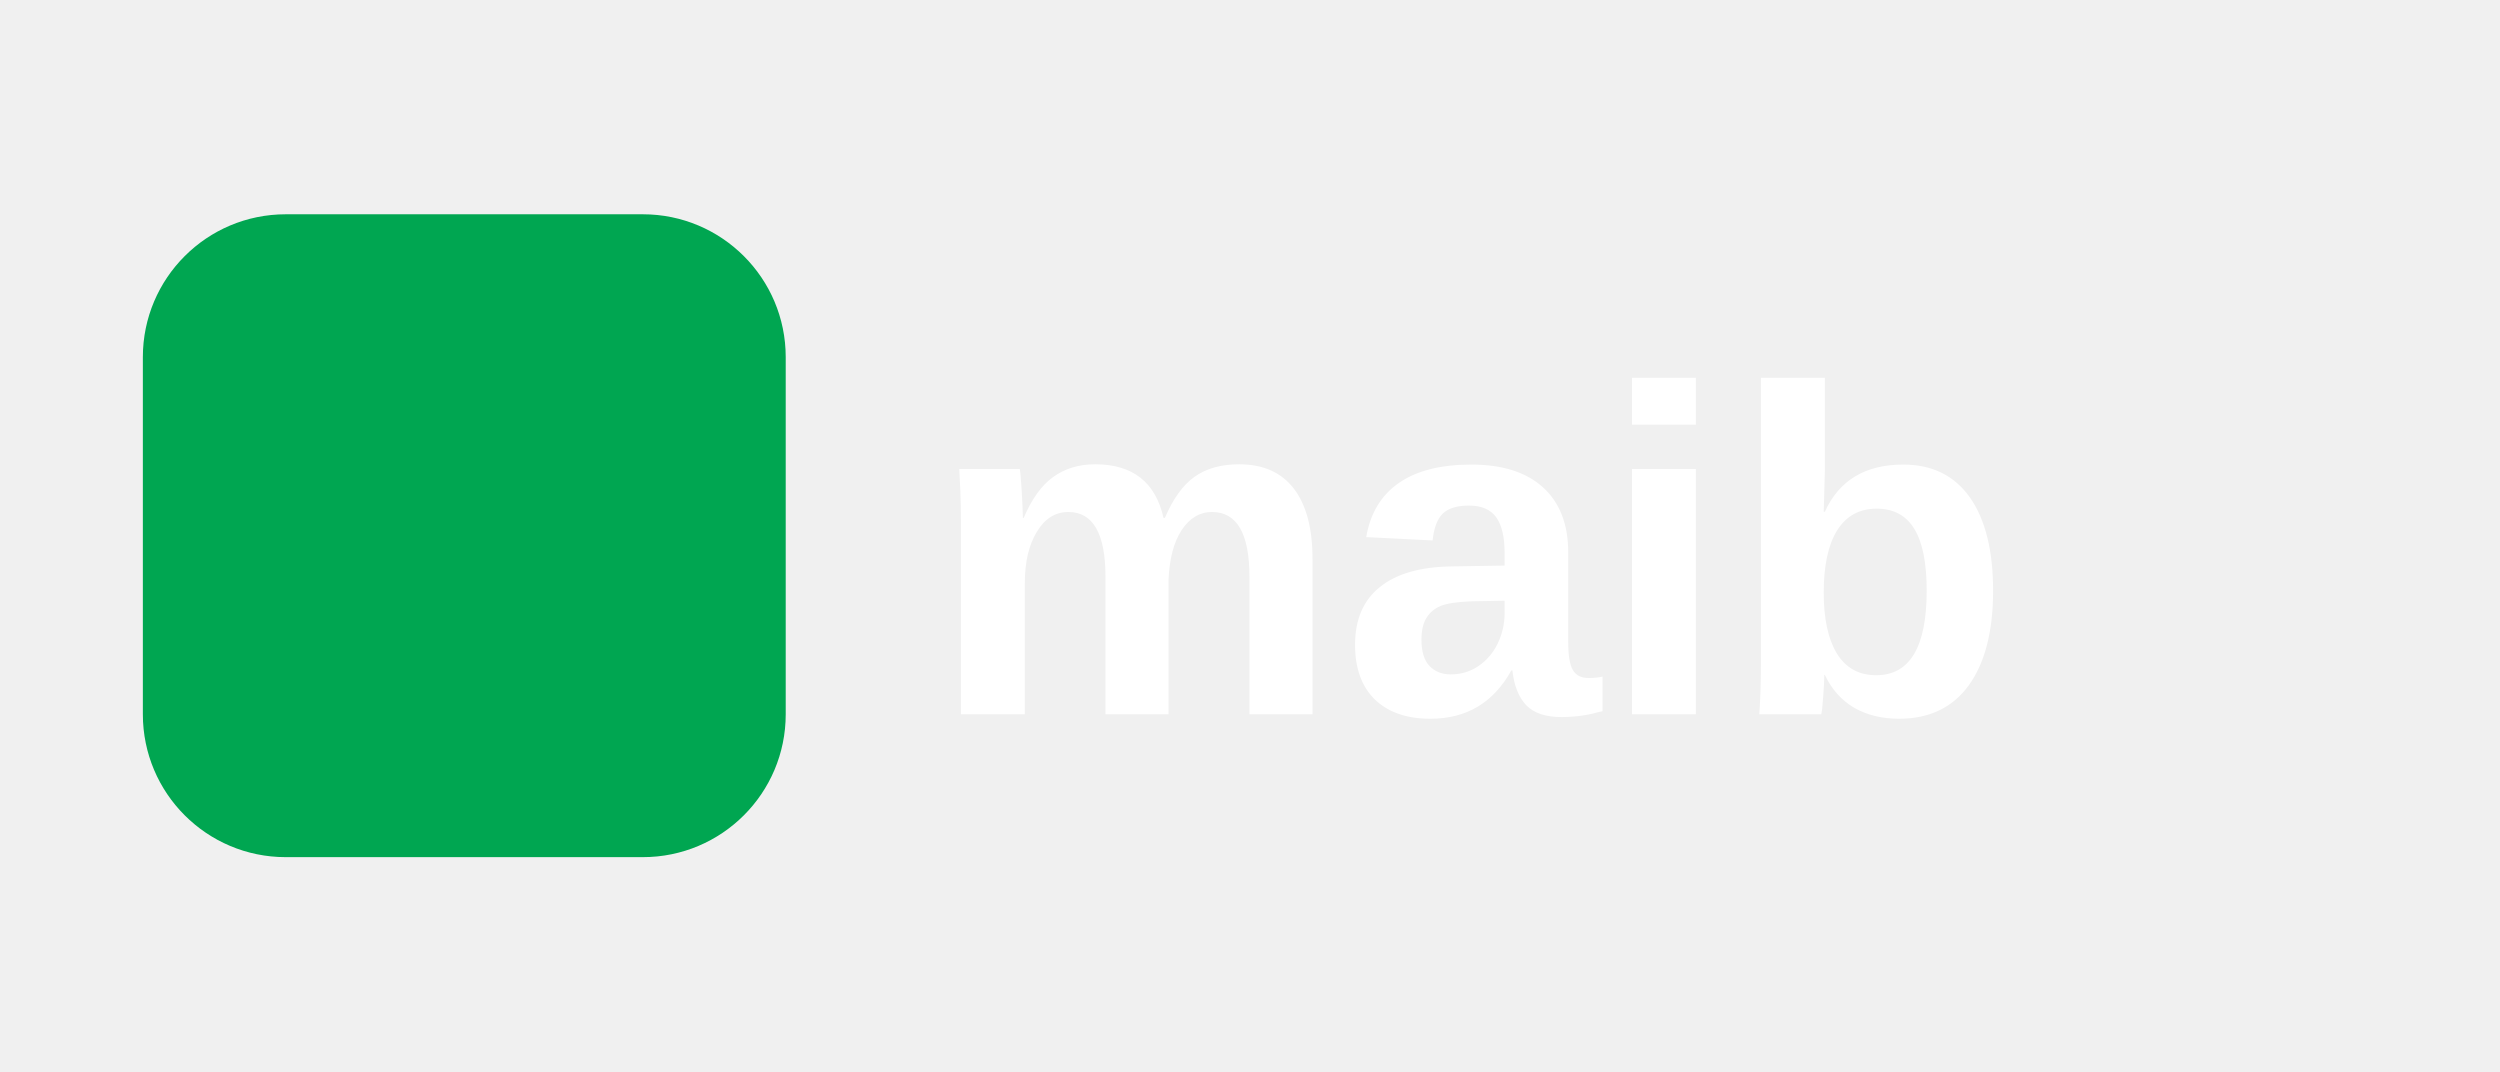
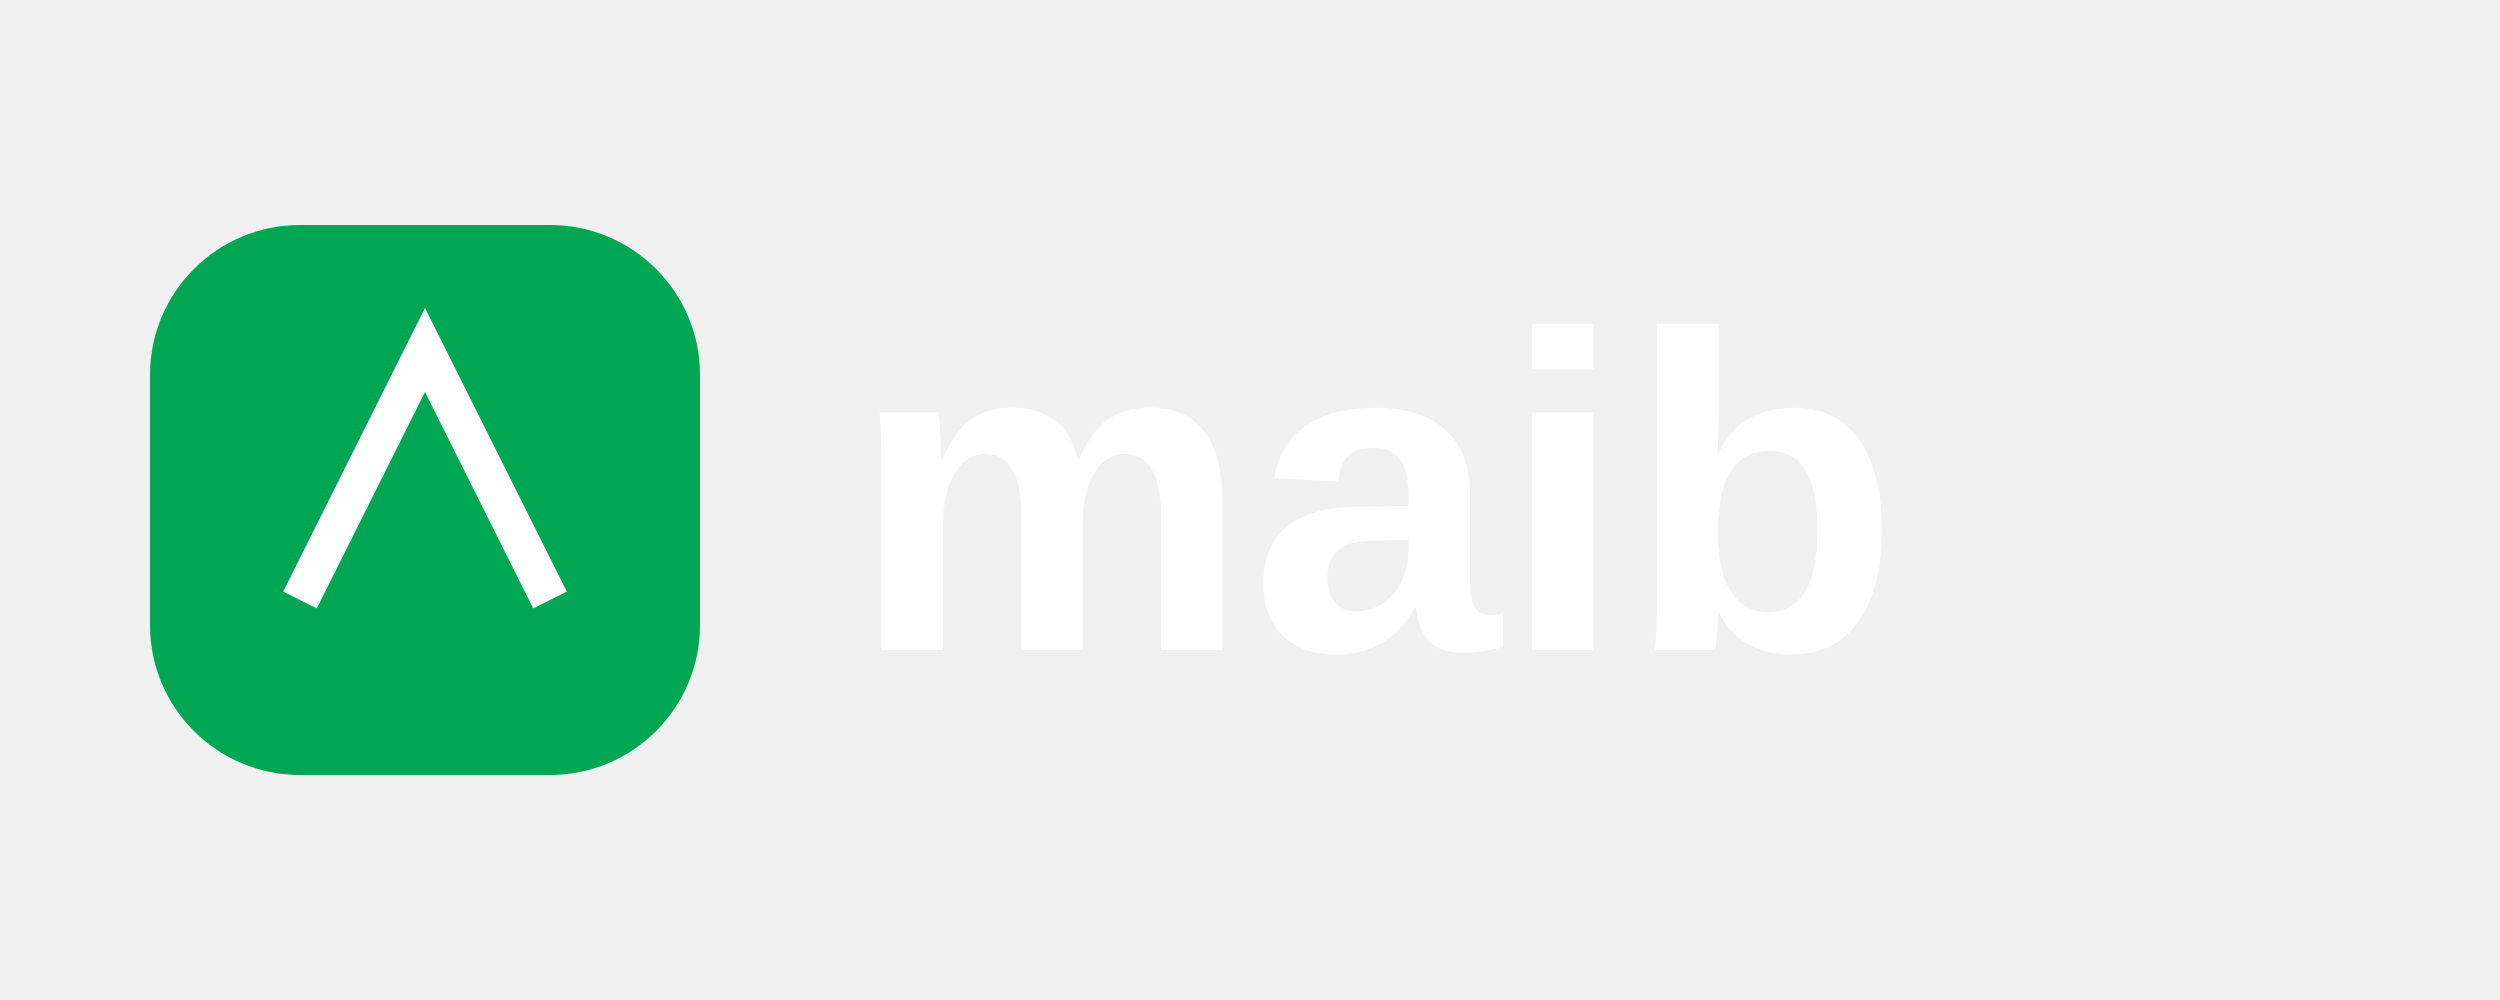
- <svg xmlns="http://www.w3.org/2000/svg" viewBox="0 0 140 60">
-   <rect x="8" y="12" width="36" height="36" rx="8" fill="#00A651" />
-   <text x="52" y="40" font-family="Arial,sans-serif" font-size="26" font-weight="bold" fill="white">maib</text>
+ <svg xmlns="http://www.w3.org/2000/svg" viewBox="0 0 200 80">
+   <rect x="12" y="18" width="44" height="44" rx="12" fill="#00A651" />
+   <path d="M24,48 L34,28 L44,48" stroke="white" stroke-width="3" fill="none" />
+   <text x="68" y="52" font-family="Helvetica Neue,Arial,sans-serif" font-size="36" font-weight="800" fill="#FFFFFF">maib</text>
</svg>
